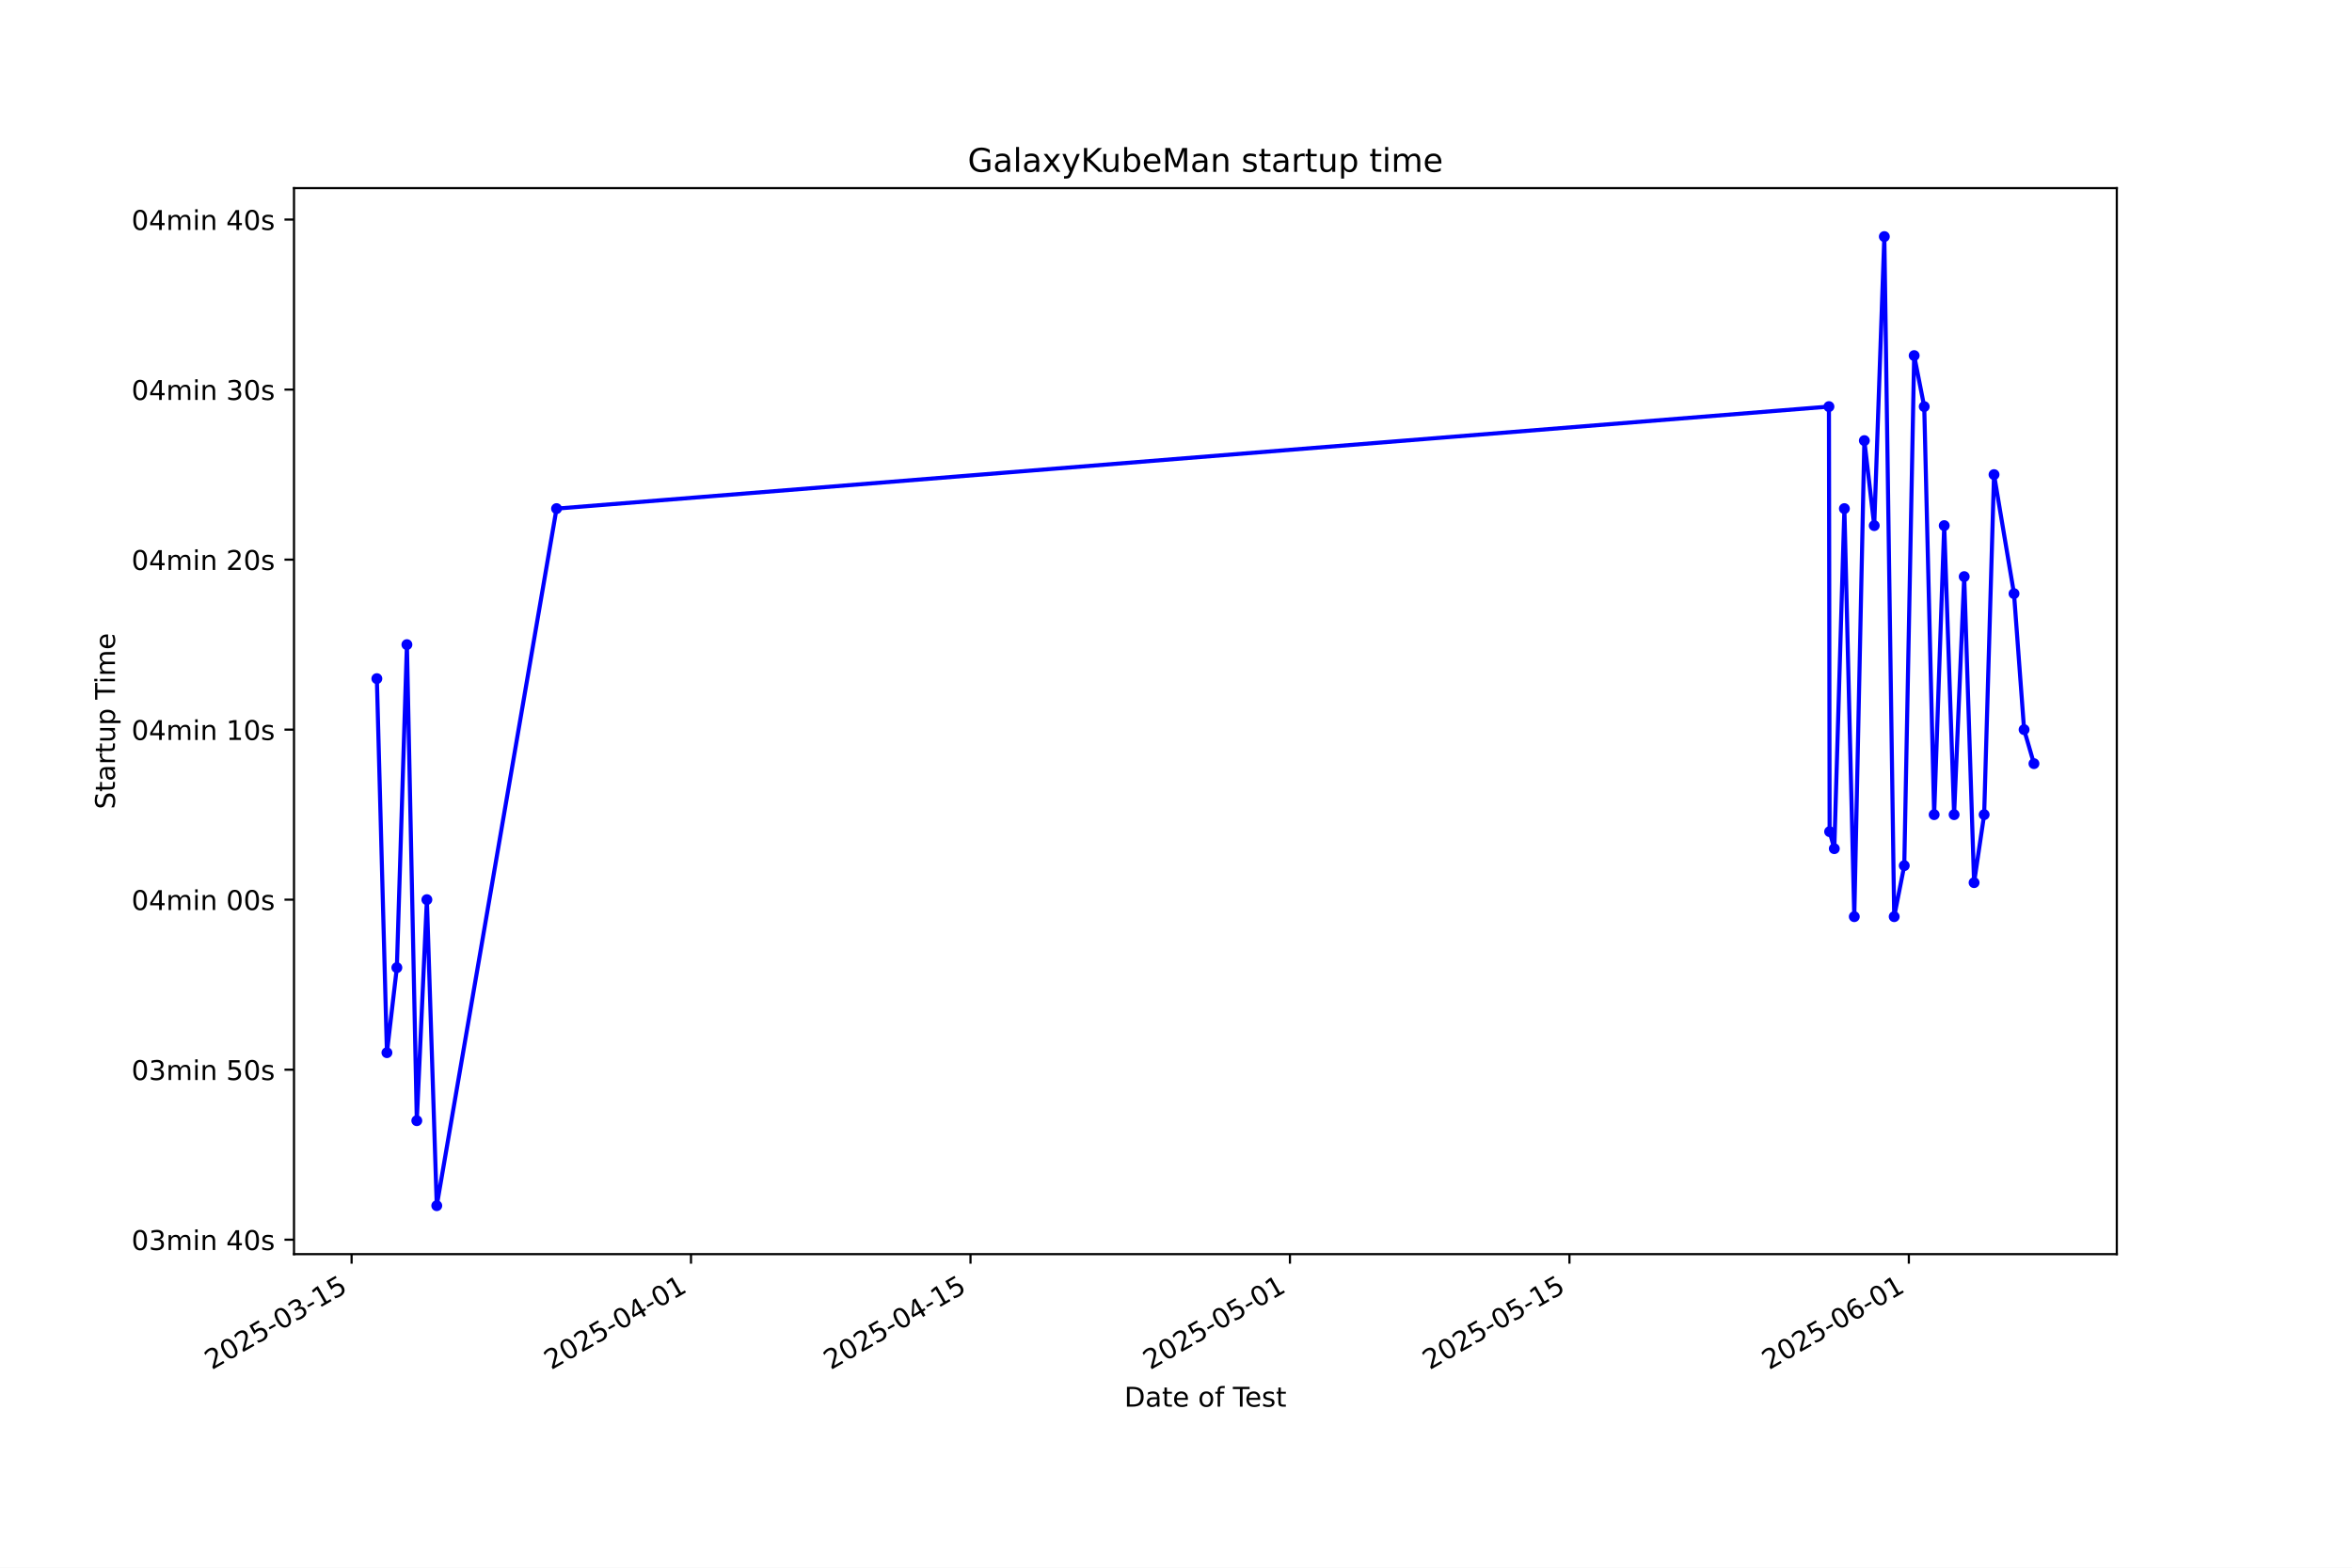
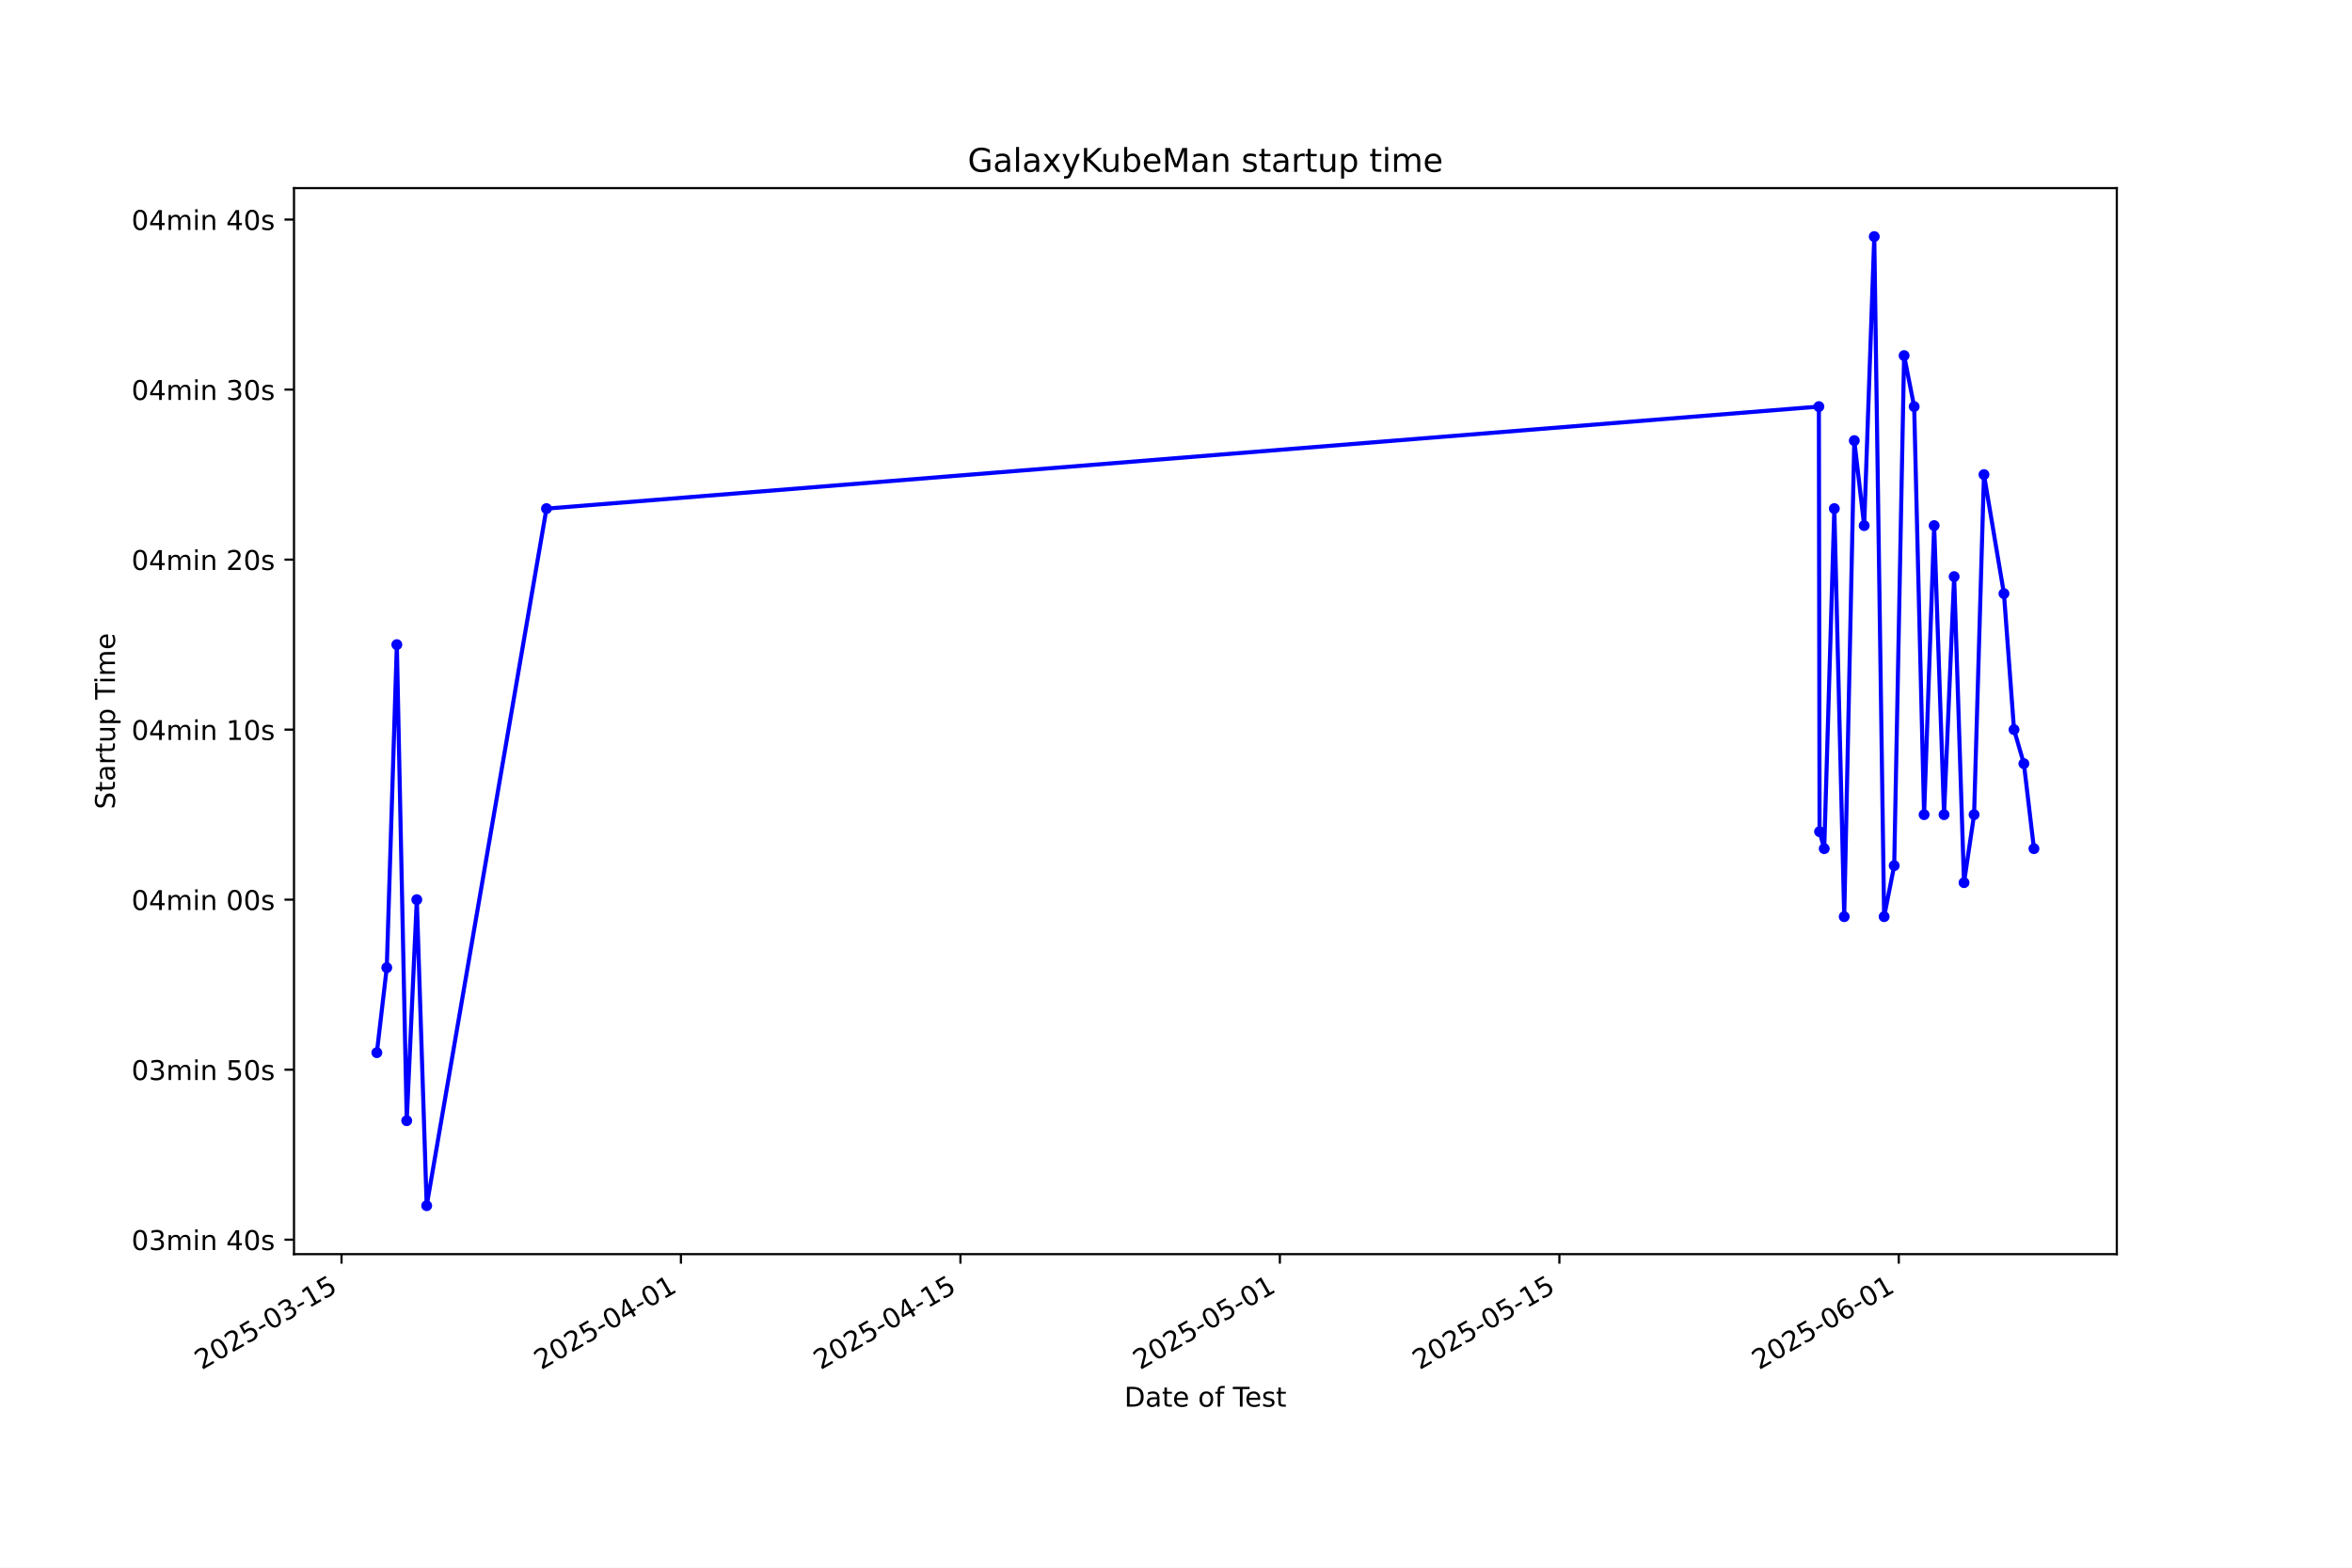
<svg xmlns="http://www.w3.org/2000/svg" xmlns:xlink="http://www.w3.org/1999/xlink" width="864pt" height="576pt" viewBox="0 0 864 576" version="1.1">
  <defs>
    <style type="text/css">*{stroke-linejoin: round; stroke-linecap: butt}</style>
  </defs>
  <g id="figure_1">
    <g id="patch_1">
      <path d="M 0 576  L 864 576  L 864 0  L 0 0  z " style="fill: #ffffff" />
    </g>
    <g id="axes_1">
      <g id="patch_2">
        <path d="M 108 460.8  L 777.6 460.8  L 777.6 69.12  L 108 69.12  z " style="fill: #ffffff" />
      </g>
      <g id="matplotlib.axis_1">
        <g id="xtick_1">
          <g id="line2d_1">
            <defs>
-               <path id="m68eb28c404" d="M 0 0  L 0 3.5  " style="stroke: #000000; stroke-width: 0.8" />
+               <path id="m63b7f20eb0" d="M 0 0  L 0 3.5  " style="stroke: #000000; stroke-width: 0.8" />
            </defs>
            <g>
-               <use xlink:href="#m68eb28c404" x="129.16" y="460.8" style="stroke: #000000; stroke-width: 0.8" />
+               <use xlink:href="#m63b7f20eb0" x="125.459" y="460.8" style="stroke: #000000; stroke-width: 0.8" />
            </g>
          </g>
          <g id="text_1">
-             <g transform="translate(77.79084 503.4383) rotate(-30) scale(0.1 -0.1)">
+             <g transform="translate(74.08939 503.4383) rotate(-30) scale(0.1 -0.1)">
              <defs>
                <path id="DejaVuSans-32" d="M 1228 531  L 3431 531  L 3431 0  L 469 0  L 469 531  Q 828 903 1448 1529  Q 2069 2156 2228 2338  Q 2531 2678 2651 2914  Q 2772 3150 2772 3378  Q 2772 3750 2511 3984  Q 2250 4219 1831 4219  Q 1534 4219 1204 4116  Q 875 4013 500 3803  L 500 4441  Q 881 4594 1212 4672  Q 1544 4750 1819 4750  Q 2544 4750 2975 4387  Q 3406 4025 3406 3419  Q 3406 3131 3298 2873  Q 3191 2616 2906 2266  Q 2828 2175 2409 1742  Q 1991 1309 1228 531  z " transform="scale(0.015625)" />
                <path id="DejaVuSans-30" d="M 2034 4250  Q 1547 4250 1301 3770  Q 1056 3291 1056 2328  Q 1056 1369 1301 889  Q 1547 409 2034 409  Q 2525 409 2770 889  Q 3016 1369 3016 2328  Q 3016 3291 2770 3770  Q 2525 4250 2034 4250  z M 2034 4750  Q 2819 4750 3233 4129  Q 3647 3509 3647 2328  Q 3647 1150 3233 529  Q 2819 -91 2034 -91  Q 1250 -91 836 529  Q 422 1150 422 2328  Q 422 3509 836 4129  Q 1250 4750 2034 4750  z " transform="scale(0.015625)" />
                <path id="DejaVuSans-35" d="M 691 4666  L 3169 4666  L 3169 4134  L 1269 4134  L 1269 2991  Q 1406 3038 1543 3061  Q 1681 3084 1819 3084  Q 2600 3084 3056 2656  Q 3513 2228 3513 1497  Q 3513 744 3044 326  Q 2575 -91 1722 -91  Q 1428 -91 1123 -41  Q 819 9 494 109  L 494 744  Q 775 591 1075 516  Q 1375 441 1709 441  Q 2250 441 2565 725  Q 2881 1009 2881 1497  Q 2881 1984 2565 2268  Q 2250 2553 1709 2553  Q 1456 2553 1204 2497  Q 953 2441 691 2322  L 691 4666  z " transform="scale(0.015625)" />
                <path id="DejaVuSans-2d" d="M 313 2009  L 1997 2009  L 1997 1497  L 313 1497  L 313 2009  z " transform="scale(0.015625)" />
                <path id="DejaVuSans-33" d="M 2597 2516  Q 3050 2419 3304 2112  Q 3559 1806 3559 1356  Q 3559 666 3084 287  Q 2609 -91 1734 -91  Q 1441 -91 1130 -33  Q 819 25 488 141  L 488 750  Q 750 597 1062 519  Q 1375 441 1716 441  Q 2309 441 2620 675  Q 2931 909 2931 1356  Q 2931 1769 2642 2001  Q 2353 2234 1838 2234  L 1294 2234  L 1294 2753  L 1863 2753  Q 2328 2753 2575 2939  Q 2822 3125 2822 3475  Q 2822 3834 2567 4026  Q 2313 4219 1838 4219  Q 1578 4219 1281 4162  Q 984 4106 628 3988  L 628 4550  Q 988 4650 1302 4700  Q 1616 4750 1894 4750  Q 2613 4750 3031 4423  Q 3450 4097 3450 3541  Q 3450 3153 3228 2886  Q 3006 2619 2597 2516  z " transform="scale(0.015625)" />
                <path id="DejaVuSans-31" d="M 794 531  L 1825 531  L 1825 4091  L 703 3866  L 703 4441  L 1819 4666  L 2450 4666  L 2450 531  L 3481 531  L 3481 0  L 794 0  L 794 531  z " transform="scale(0.015625)" />
              </defs>
              <use xlink:href="#DejaVuSans-32" />
              <use xlink:href="#DejaVuSans-30" transform="translate(63.62305 0)" />
              <use xlink:href="#DejaVuSans-32" transform="translate(127.2461 0)" />
              <use xlink:href="#DejaVuSans-35" transform="translate(190.8691 0)" />
              <use xlink:href="#DejaVuSans-2d" transform="translate(254.4922 0)" />
              <use xlink:href="#DejaVuSans-30" transform="translate(290.5762 0)" />
              <use xlink:href="#DejaVuSans-33" transform="translate(354.1992 0)" />
              <use xlink:href="#DejaVuSans-2d" transform="translate(417.8223 0)" />
              <use xlink:href="#DejaVuSans-31" transform="translate(453.9062 0)" />
              <use xlink:href="#DejaVuSans-35" transform="translate(517.5293 0)" />
            </g>
          </g>
        </g>
        <g id="xtick_2">
          <g id="line2d_2">
            <g>
-               <use xlink:href="#m68eb28c404" x="253.837" y="460.8" style="stroke: #000000; stroke-width: 0.8" />
+               <use xlink:href="#m63b7f20eb0" x="250.137" y="460.8" style="stroke: #000000; stroke-width: 0.8" />
            </g>
          </g>
          <g id="text_2">
-             <g transform="translate(202.4678 503.4383) rotate(-30) scale(0.1 -0.1)">
+             <g transform="translate(198.7673 503.4383) rotate(-30) scale(0.1 -0.1)">
              <defs>
                <path id="DejaVuSans-34" d="M 2419 4116  L 825 1625  L 2419 1625  L 2419 4116  z M 2253 4666  L 3047 4666  L 3047 1625  L 3713 1625  L 3713 1100  L 3047 1100  L 3047 0  L 2419 0  L 2419 1100  L 313 1100  L 313 1709  L 2253 4666  z " transform="scale(0.015625)" />
              </defs>
              <use xlink:href="#DejaVuSans-32" />
              <use xlink:href="#DejaVuSans-30" transform="translate(63.62305 0)" />
              <use xlink:href="#DejaVuSans-32" transform="translate(127.2461 0)" />
              <use xlink:href="#DejaVuSans-35" transform="translate(190.8691 0)" />
              <use xlink:href="#DejaVuSans-2d" transform="translate(254.4922 0)" />
              <use xlink:href="#DejaVuSans-30" transform="translate(290.5762 0)" />
              <use xlink:href="#DejaVuSans-34" transform="translate(354.1992 0)" />
              <use xlink:href="#DejaVuSans-2d" transform="translate(417.8223 0)" />
              <use xlink:href="#DejaVuSans-30" transform="translate(453.9062 0)" />
              <use xlink:href="#DejaVuSans-31" transform="translate(517.5293 0)" />
            </g>
          </g>
        </g>
        <g id="xtick_3">
          <g id="line2d_3">
            <g>
-               <use xlink:href="#m68eb28c404" x="356.512" y="460.8" style="stroke: #000000; stroke-width: 0.8" />
+               <use xlink:href="#m63b7f20eb0" x="352.813" y="460.8" style="stroke: #000000; stroke-width: 0.8" />
            </g>
          </g>
          <g id="text_3">
-             <g transform="translate(305.1429 503.4383) rotate(-30) scale(0.1 -0.1)">
+             <g transform="translate(301.4433 503.4383) rotate(-30) scale(0.1 -0.1)">
              <use xlink:href="#DejaVuSans-32" />
              <use xlink:href="#DejaVuSans-30" transform="translate(63.62305 0)" />
              <use xlink:href="#DejaVuSans-32" transform="translate(127.2461 0)" />
              <use xlink:href="#DejaVuSans-35" transform="translate(190.8691 0)" />
              <use xlink:href="#DejaVuSans-2d" transform="translate(254.4922 0)" />
              <use xlink:href="#DejaVuSans-30" transform="translate(290.5762 0)" />
              <use xlink:href="#DejaVuSans-34" transform="translate(354.1992 0)" />
              <use xlink:href="#DejaVuSans-2d" transform="translate(417.8223 0)" />
              <use xlink:href="#DejaVuSans-31" transform="translate(453.9062 0)" />
              <use xlink:href="#DejaVuSans-35" transform="translate(517.5293 0)" />
            </g>
          </g>
        </g>
        <g id="xtick_4">
          <g id="line2d_4">
            <g>
-               <use xlink:href="#m68eb28c404" x="473.855" y="460.8" style="stroke: #000000; stroke-width: 0.8" />
+               <use xlink:href="#m63b7f20eb0" x="470.157" y="460.8" style="stroke: #000000; stroke-width: 0.8" />
            </g>
          </g>
          <g id="text_4">
-             <g transform="translate(422.486 503.4383) rotate(-30) scale(0.1 -0.1)">
+             <g transform="translate(418.7872 503.4383) rotate(-30) scale(0.1 -0.1)">
              <use xlink:href="#DejaVuSans-32" />
              <use xlink:href="#DejaVuSans-30" transform="translate(63.62305 0)" />
              <use xlink:href="#DejaVuSans-32" transform="translate(127.2461 0)" />
              <use xlink:href="#DejaVuSans-35" transform="translate(190.8691 0)" />
              <use xlink:href="#DejaVuSans-2d" transform="translate(254.4922 0)" />
              <use xlink:href="#DejaVuSans-30" transform="translate(290.5762 0)" />
              <use xlink:href="#DejaVuSans-35" transform="translate(354.1992 0)" />
              <use xlink:href="#DejaVuSans-2d" transform="translate(417.8223 0)" />
              <use xlink:href="#DejaVuSans-30" transform="translate(453.9062 0)" />
              <use xlink:href="#DejaVuSans-31" transform="translate(517.5293 0)" />
            </g>
          </g>
        </g>
        <g id="xtick_5">
          <g id="line2d_5">
            <g>
-               <use xlink:href="#m68eb28c404" x="576.531" y="460.8" style="stroke: #000000; stroke-width: 0.8" />
+               <use xlink:href="#m63b7f20eb0" x="572.833" y="460.8" style="stroke: #000000; stroke-width: 0.8" />
            </g>
          </g>
          <g id="text_5">
-             <g transform="translate(525.1611 503.4383) rotate(-30) scale(0.1 -0.1)">
+             <g transform="translate(521.4632 503.4383) rotate(-30) scale(0.1 -0.1)">
              <use xlink:href="#DejaVuSans-32" />
              <use xlink:href="#DejaVuSans-30" transform="translate(63.62305 0)" />
              <use xlink:href="#DejaVuSans-32" transform="translate(127.2461 0)" />
              <use xlink:href="#DejaVuSans-35" transform="translate(190.8691 0)" />
              <use xlink:href="#DejaVuSans-2d" transform="translate(254.4922 0)" />
              <use xlink:href="#DejaVuSans-30" transform="translate(290.5762 0)" />
              <use xlink:href="#DejaVuSans-35" transform="translate(354.1992 0)" />
              <use xlink:href="#DejaVuSans-2d" transform="translate(417.8223 0)" />
              <use xlink:href="#DejaVuSans-31" transform="translate(453.9062 0)" />
              <use xlink:href="#DejaVuSans-35" transform="translate(517.5293 0)" />
            </g>
          </g>
        </g>
        <g id="xtick_6">
          <g id="line2d_6">
            <g>
-               <use xlink:href="#m68eb28c404" x="701.208" y="460.8" style="stroke: #000000; stroke-width: 0.8" />
+               <use xlink:href="#m63b7f20eb0" x="697.511" y="460.8" style="stroke: #000000; stroke-width: 0.8" />
            </g>
          </g>
          <g id="text_6">
-             <g transform="translate(649.8381 503.4383) rotate(-30) scale(0.1 -0.1)">
+             <g transform="translate(646.1412 503.4383) rotate(-30) scale(0.1 -0.1)">
              <defs>
                <path id="DejaVuSans-36" d="M 2113 2584  Q 1688 2584 1439 2293  Q 1191 2003 1191 1497  Q 1191 994 1439 701  Q 1688 409 2113 409  Q 2538 409 2786 701  Q 3034 994 3034 1497  Q 3034 2003 2786 2293  Q 2538 2584 2113 2584  z M 3366 4563  L 3366 3988  Q 3128 4100 2886 4159  Q 2644 4219 2406 4219  Q 1781 4219 1451 3797  Q 1122 3375 1075 2522  Q 1259 2794 1537 2939  Q 1816 3084 2150 3084  Q 2853 3084 3261 2657  Q 3669 2231 3669 1497  Q 3669 778 3244 343  Q 2819 -91 2113 -91  Q 1303 -91 875 529  Q 447 1150 447 2328  Q 447 3434 972 4092  Q 1497 4750 2381 4750  Q 2619 4750 2861 4703  Q 3103 4656 3366 4563  z " transform="scale(0.015625)" />
              </defs>
              <use xlink:href="#DejaVuSans-32" />
              <use xlink:href="#DejaVuSans-30" transform="translate(63.62305 0)" />
              <use xlink:href="#DejaVuSans-32" transform="translate(127.2461 0)" />
              <use xlink:href="#DejaVuSans-35" transform="translate(190.8691 0)" />
              <use xlink:href="#DejaVuSans-2d" transform="translate(254.4922 0)" />
              <use xlink:href="#DejaVuSans-30" transform="translate(290.5762 0)" />
              <use xlink:href="#DejaVuSans-36" transform="translate(354.1992 0)" />
              <use xlink:href="#DejaVuSans-2d" transform="translate(417.8223 0)" />
              <use xlink:href="#DejaVuSans-30" transform="translate(453.9062 0)" />
              <use xlink:href="#DejaVuSans-31" transform="translate(517.5293 0)" />
            </g>
          </g>
        </g>
        <g id="text_7">
          <g transform="translate(413.0063 516.8378) scale(0.1 -0.1)">
            <defs>
              <path id="DejaVuSans-44" d="M 1259 4147  L 1259 519  L 2022 519  Q 2988 519 3436 956  Q 3884 1394 3884 2338  Q 3884 3275 3436 3711  Q 2988 4147 2022 4147  L 1259 4147  z M 628 4666  L 1925 4666  Q 3281 4666 3915 4102  Q 4550 3538 4550 2338  Q 4550 1131 3912 565  Q 3275 0 1925 0  L 628 0  L 628 4666  z " transform="scale(0.015625)" />
              <path id="DejaVuSans-61" d="M 2194 1759  Q 1497 1759 1228 1600  Q 959 1441 959 1056  Q 959 750 1161 570  Q 1363 391 1709 391  Q 2188 391 2477 730  Q 2766 1069 2766 1631  L 2766 1759  L 2194 1759  z M 3341 1997  L 3341 0  L 2766 0  L 2766 531  Q 2569 213 2275 61  Q 1981 -91 1556 -91  Q 1019 -91 701 211  Q 384 513 384 1019  Q 384 1609 779 1909  Q 1175 2209 1959 2209  L 2766 2209  L 2766 2266  Q 2766 2663 2505 2880  Q 2244 3097 1772 3097  Q 1472 3097 1187 3025  Q 903 2953 641 2809  L 641 3341  Q 956 3463 1253 3523  Q 1550 3584 1831 3584  Q 2591 3584 2966 3190  Q 3341 2797 3341 1997  z " transform="scale(0.015625)" />
              <path id="DejaVuSans-74" d="M 1172 4494  L 1172 3500  L 2356 3500  L 2356 3053  L 1172 3053  L 1172 1153  Q 1172 725 1289 603  Q 1406 481 1766 481  L 2356 481  L 2356 0  L 1766 0  Q 1100 0 847 248  Q 594 497 594 1153  L 594 3053  L 172 3053  L 172 3500  L 594 3500  L 594 4494  L 1172 4494  z " transform="scale(0.015625)" />
              <path id="DejaVuSans-65" d="M 3597 1894  L 3597 1613  L 953 1613  Q 991 1019 1311 708  Q 1631 397 2203 397  Q 2534 397 2845 478  Q 3156 559 3463 722  L 3463 178  Q 3153 47 2828 -22  Q 2503 -91 2169 -91  Q 1331 -91 842 396  Q 353 884 353 1716  Q 353 2575 817 3079  Q 1281 3584 2069 3584  Q 2775 3584 3186 3129  Q 3597 2675 3597 1894  z M 3022 2063  Q 3016 2534 2758 2815  Q 2500 3097 2075 3097  Q 1594 3097 1305 2825  Q 1016 2553 972 2059  L 3022 2063  z " transform="scale(0.015625)" />
              <path id="DejaVuSans-20" transform="scale(0.015625)" />
              <path id="DejaVuSans-6f" d="M 1959 3097  Q 1497 3097 1228 2736  Q 959 2375 959 1747  Q 959 1119 1226 758  Q 1494 397 1959 397  Q 2419 397 2687 759  Q 2956 1122 2956 1747  Q 2956 2369 2687 2733  Q 2419 3097 1959 3097  z M 1959 3584  Q 2709 3584 3137 3096  Q 3566 2609 3566 1747  Q 3566 888 3137 398  Q 2709 -91 1959 -91  Q 1206 -91 779 398  Q 353 888 353 1747  Q 353 2609 779 3096  Q 1206 3584 1959 3584  z " transform="scale(0.015625)" />
              <path id="DejaVuSans-66" d="M 2375 4863  L 2375 4384  L 1825 4384  Q 1516 4384 1395 4259  Q 1275 4134 1275 3809  L 1275 3500  L 2222 3500  L 2222 3053  L 1275 3053  L 1275 0  L 697 0  L 697 3053  L 147 3053  L 147 3500  L 697 3500  L 697 3744  Q 697 4328 969 4595  Q 1241 4863 1831 4863  L 2375 4863  z " transform="scale(0.015625)" />
              <path id="DejaVuSans-54" d="M -19 4666  L 3928 4666  L 3928 4134  L 2272 4134  L 2272 0  L 1638 0  L 1638 4134  L -19 4134  L -19 4666  z " transform="scale(0.015625)" />
              <path id="DejaVuSans-73" d="M 2834 3397  L 2834 2853  Q 2591 2978 2328 3040  Q 2066 3103 1784 3103  Q 1356 3103 1142 2972  Q 928 2841 928 2578  Q 928 2378 1081 2264  Q 1234 2150 1697 2047  L 1894 2003  Q 2506 1872 2764 1633  Q 3022 1394 3022 966  Q 3022 478 2636 193  Q 2250 -91 1575 -91  Q 1294 -91 989 -36  Q 684 19 347 128  L 347 722  Q 666 556 975 473  Q 1284 391 1588 391  Q 1994 391 2212 530  Q 2431 669 2431 922  Q 2431 1156 2273 1281  Q 2116 1406 1581 1522  L 1381 1569  Q 847 1681 609 1914  Q 372 2147 372 2553  Q 372 3047 722 3315  Q 1072 3584 1716 3584  Q 2034 3584 2315 3537  Q 2597 3491 2834 3397  z " transform="scale(0.015625)" />
            </defs>
            <use xlink:href="#DejaVuSans-44" />
            <use xlink:href="#DejaVuSans-61" transform="translate(77.00195 0)" />
            <use xlink:href="#DejaVuSans-74" transform="translate(138.2812 0)" />
            <use xlink:href="#DejaVuSans-65" transform="translate(177.4902 0)" />
            <use xlink:href="#DejaVuSans-20" transform="translate(239.0137 0)" />
            <use xlink:href="#DejaVuSans-6f" transform="translate(270.8008 0)" />
            <use xlink:href="#DejaVuSans-66" transform="translate(331.9824 0)" />
            <use xlink:href="#DejaVuSans-20" transform="translate(367.1875 0)" />
            <use xlink:href="#DejaVuSans-54" transform="translate(398.9746 0)" />
            <use xlink:href="#DejaVuSans-65" transform="translate(443.0586 0)" />
            <use xlink:href="#DejaVuSans-73" transform="translate(504.582 0)" />
            <use xlink:href="#DejaVuSans-74" transform="translate(556.6816 0)" />
          </g>
        </g>
      </g>
      <g id="matplotlib.axis_2">
        <g id="ytick_1">
          <g id="line2d_7">
            <defs>
-               <path id="m026671d61b" d="M 0 0  L -3.5 0  " style="stroke: #000000; stroke-width: 0.8" />
+               <path id="md0e609f456" d="M 0 0  L -3.5 0  " style="stroke: #000000; stroke-width: 0.8" />
            </defs>
            <g>
-               <use xlink:href="#m026671d61b" x="108" y="455.49" style="stroke: #000000; stroke-width: 0.8" />
+               <use xlink:href="#md0e609f456" x="108" y="455.49" style="stroke: #000000; stroke-width: 0.8" />
            </g>
          </g>
          <g id="text_8">
            <g transform="translate(48.30625 459.2894) scale(0.1 -0.1)">
              <defs>
                <path id="DejaVuSans-6d" d="M 3328 2828  Q 3544 3216 3844 3400  Q 4144 3584 4550 3584  Q 5097 3584 5394 3201  Q 5691 2819 5691 2113  L 5691 0  L 5113 0  L 5113 2094  Q 5113 2597 4934 2840  Q 4756 3084 4391 3084  Q 3944 3084 3684 2787  Q 3425 2491 3425 1978  L 3425 0  L 2847 0  L 2847 2094  Q 2847 2600 2669 2842  Q 2491 3084 2119 3084  Q 1678 3084 1418 2786  Q 1159 2488 1159 1978  L 1159 0  L 581 0  L 581 3500  L 1159 3500  L 1159 2956  Q 1356 3278 1631 3431  Q 1906 3584 2284 3584  Q 2666 3584 2933 3390  Q 3200 3197 3328 2828  z " transform="scale(0.015625)" />
                <path id="DejaVuSans-69" d="M 603 3500  L 1178 3500  L 1178 0  L 603 0  L 603 3500  z M 603 4863  L 1178 4863  L 1178 4134  L 603 4134  L 603 4863  z " transform="scale(0.015625)" />
                <path id="DejaVuSans-6e" d="M 3513 2113  L 3513 0  L 2938 0  L 2938 2094  Q 2938 2591 2744 2837  Q 2550 3084 2163 3084  Q 1697 3084 1428 2787  Q 1159 2491 1159 1978  L 1159 0  L 581 0  L 581 3500  L 1159 3500  L 1159 2956  Q 1366 3272 1645 3428  Q 1925 3584 2291 3584  Q 2894 3584 3203 3211  Q 3513 2838 3513 2113  z " transform="scale(0.015625)" />
              </defs>
              <use xlink:href="#DejaVuSans-30" />
              <use xlink:href="#DejaVuSans-33" transform="translate(63.62305 0)" />
              <use xlink:href="#DejaVuSans-6d" transform="translate(127.2461 0)" />
              <use xlink:href="#DejaVuSans-69" transform="translate(224.6582 0)" />
              <use xlink:href="#DejaVuSans-6e" transform="translate(252.4414 0)" />
              <use xlink:href="#DejaVuSans-20" transform="translate(315.8203 0)" />
              <use xlink:href="#DejaVuSans-34" transform="translate(347.6074 0)" />
              <use xlink:href="#DejaVuSans-30" transform="translate(411.2305 0)" />
              <use xlink:href="#DejaVuSans-73" transform="translate(474.8535 0)" />
            </g>
          </g>
        </g>
        <g id="ytick_2">
          <g id="line2d_8">
            <g>
-               <use xlink:href="#m026671d61b" x="108" y="393.021" style="stroke: #000000; stroke-width: 0.8" />
+               <use xlink:href="#md0e609f456" x="108" y="393.021" style="stroke: #000000; stroke-width: 0.8" />
            </g>
          </g>
          <g id="text_9">
            <g transform="translate(48.30625 396.8205) scale(0.1 -0.1)">
              <use xlink:href="#DejaVuSans-30" />
              <use xlink:href="#DejaVuSans-33" transform="translate(63.62305 0)" />
              <use xlink:href="#DejaVuSans-6d" transform="translate(127.2461 0)" />
              <use xlink:href="#DejaVuSans-69" transform="translate(224.6582 0)" />
              <use xlink:href="#DejaVuSans-6e" transform="translate(252.4414 0)" />
              <use xlink:href="#DejaVuSans-20" transform="translate(315.8203 0)" />
              <use xlink:href="#DejaVuSans-35" transform="translate(347.6074 0)" />
              <use xlink:href="#DejaVuSans-30" transform="translate(411.2305 0)" />
              <use xlink:href="#DejaVuSans-73" transform="translate(474.8535 0)" />
            </g>
          </g>
        </g>
        <g id="ytick_3">
          <g id="line2d_9">
            <g>
-               <use xlink:href="#m026671d61b" x="108" y="330.552" style="stroke: #000000; stroke-width: 0.8" />
+               <use xlink:href="#md0e609f456" x="108" y="330.552" style="stroke: #000000; stroke-width: 0.8" />
            </g>
          </g>
          <g id="text_10">
            <g transform="translate(48.30625 334.3516) scale(0.1 -0.1)">
              <use xlink:href="#DejaVuSans-30" />
              <use xlink:href="#DejaVuSans-34" transform="translate(63.62305 0)" />
              <use xlink:href="#DejaVuSans-6d" transform="translate(127.2461 0)" />
              <use xlink:href="#DejaVuSans-69" transform="translate(224.6582 0)" />
              <use xlink:href="#DejaVuSans-6e" transform="translate(252.4414 0)" />
              <use xlink:href="#DejaVuSans-20" transform="translate(315.8203 0)" />
              <use xlink:href="#DejaVuSans-30" transform="translate(347.6074 0)" />
              <use xlink:href="#DejaVuSans-30" transform="translate(411.2305 0)" />
              <use xlink:href="#DejaVuSans-73" transform="translate(474.8535 0)" />
            </g>
          </g>
        </g>
        <g id="ytick_4">
          <g id="line2d_10">
            <g>
-               <use xlink:href="#m026671d61b" x="108" y="268.083" style="stroke: #000000; stroke-width: 0.8" />
+               <use xlink:href="#md0e609f456" x="108" y="268.083" style="stroke: #000000; stroke-width: 0.8" />
            </g>
          </g>
          <g id="text_11">
            <g transform="translate(48.30625 271.8827) scale(0.1 -0.1)">
              <use xlink:href="#DejaVuSans-30" />
              <use xlink:href="#DejaVuSans-34" transform="translate(63.62305 0)" />
              <use xlink:href="#DejaVuSans-6d" transform="translate(127.2461 0)" />
              <use xlink:href="#DejaVuSans-69" transform="translate(224.6582 0)" />
              <use xlink:href="#DejaVuSans-6e" transform="translate(252.4414 0)" />
              <use xlink:href="#DejaVuSans-20" transform="translate(315.8203 0)" />
              <use xlink:href="#DejaVuSans-31" transform="translate(347.6074 0)" />
              <use xlink:href="#DejaVuSans-30" transform="translate(411.2305 0)" />
              <use xlink:href="#DejaVuSans-73" transform="translate(474.8535 0)" />
            </g>
          </g>
        </g>
        <g id="ytick_5">
          <g id="line2d_11">
            <g>
-               <use xlink:href="#m026671d61b" x="108" y="205.615" style="stroke: #000000; stroke-width: 0.8" />
+               <use xlink:href="#md0e609f456" x="108" y="205.615" style="stroke: #000000; stroke-width: 0.8" />
            </g>
          </g>
          <g id="text_12">
            <g transform="translate(48.30625 209.4138) scale(0.1 -0.1)">
              <use xlink:href="#DejaVuSans-30" />
              <use xlink:href="#DejaVuSans-34" transform="translate(63.62305 0)" />
              <use xlink:href="#DejaVuSans-6d" transform="translate(127.2461 0)" />
              <use xlink:href="#DejaVuSans-69" transform="translate(224.6582 0)" />
              <use xlink:href="#DejaVuSans-6e" transform="translate(252.4414 0)" />
              <use xlink:href="#DejaVuSans-20" transform="translate(315.8203 0)" />
              <use xlink:href="#DejaVuSans-32" transform="translate(347.6074 0)" />
              <use xlink:href="#DejaVuSans-30" transform="translate(411.2305 0)" />
              <use xlink:href="#DejaVuSans-73" transform="translate(474.8535 0)" />
            </g>
          </g>
        </g>
        <g id="ytick_6">
          <g id="line2d_12">
            <g>
-               <use xlink:href="#m026671d61b" x="108" y="143.146" style="stroke: #000000; stroke-width: 0.8" />
+               <use xlink:href="#md0e609f456" x="108" y="143.146" style="stroke: #000000; stroke-width: 0.8" />
            </g>
          </g>
          <g id="text_13">
            <g transform="translate(48.30625 146.9449) scale(0.1 -0.1)">
              <use xlink:href="#DejaVuSans-30" />
              <use xlink:href="#DejaVuSans-34" transform="translate(63.62305 0)" />
              <use xlink:href="#DejaVuSans-6d" transform="translate(127.2461 0)" />
              <use xlink:href="#DejaVuSans-69" transform="translate(224.6582 0)" />
              <use xlink:href="#DejaVuSans-6e" transform="translate(252.4414 0)" />
              <use xlink:href="#DejaVuSans-20" transform="translate(315.8203 0)" />
              <use xlink:href="#DejaVuSans-33" transform="translate(347.6074 0)" />
              <use xlink:href="#DejaVuSans-30" transform="translate(411.2305 0)" />
              <use xlink:href="#DejaVuSans-73" transform="translate(474.8535 0)" />
            </g>
          </g>
        </g>
        <g id="ytick_7">
          <g id="line2d_13">
            <g>
-               <use xlink:href="#m026671d61b" x="108" y="80.677" style="stroke: #000000; stroke-width: 0.8" />
+               <use xlink:href="#md0e609f456" x="108" y="80.677" style="stroke: #000000; stroke-width: 0.8" />
            </g>
          </g>
          <g id="text_14">
            <g transform="translate(48.30625 84.47597) scale(0.1 -0.1)">
              <use xlink:href="#DejaVuSans-30" />
              <use xlink:href="#DejaVuSans-34" transform="translate(63.62305 0)" />
              <use xlink:href="#DejaVuSans-6d" transform="translate(127.2461 0)" />
              <use xlink:href="#DejaVuSans-69" transform="translate(224.6582 0)" />
              <use xlink:href="#DejaVuSans-6e" transform="translate(252.4414 0)" />
              <use xlink:href="#DejaVuSans-20" transform="translate(315.8203 0)" />
              <use xlink:href="#DejaVuSans-34" transform="translate(347.6074 0)" />
              <use xlink:href="#DejaVuSans-30" transform="translate(411.2305 0)" />
              <use xlink:href="#DejaVuSans-73" transform="translate(474.8535 0)" />
            </g>
          </g>
        </g>
        <g id="text_15">
          <g transform="translate(42.22656 297.3397) rotate(-90) scale(0.1 -0.1)">
            <defs>
              <path id="DejaVuSans-53" d="M 3425 4513  L 3425 3897  Q 3066 4069 2747 4153  Q 2428 4238 2131 4238  Q 1616 4238 1336 4038  Q 1056 3838 1056 3469  Q 1056 3159 1242 3001  Q 1428 2844 1947 2747  L 2328 2669  Q 3034 2534 3370 2195  Q 3706 1856 3706 1288  Q 3706 609 3251 259  Q 2797 -91 1919 -91  Q 1588 -91 1214 -16  Q 841 59 441 206  L 441 856  Q 825 641 1194 531  Q 1563 422 1919 422  Q 2459 422 2753 634  Q 3047 847 3047 1241  Q 3047 1584 2836 1778  Q 2625 1972 2144 2069  L 1759 2144  Q 1053 2284 737 2584  Q 422 2884 422 3419  Q 422 4038 858 4394  Q 1294 4750 2059 4750  Q 2388 4750 2728 4690  Q 3069 4631 3425 4513  z " transform="scale(0.015625)" />
              <path id="DejaVuSans-72" d="M 2631 2963  Q 2534 3019 2420 3045  Q 2306 3072 2169 3072  Q 1681 3072 1420 2755  Q 1159 2438 1159 1844  L 1159 0  L 581 0  L 581 3500  L 1159 3500  L 1159 2956  Q 1341 3275 1631 3429  Q 1922 3584 2338 3584  Q 2397 3584 2469 3576  Q 2541 3569 2628 3553  L 2631 2963  z " transform="scale(0.015625)" />
              <path id="DejaVuSans-75" d="M 544 1381  L 544 3500  L 1119 3500  L 1119 1403  Q 1119 906 1312 657  Q 1506 409 1894 409  Q 2359 409 2629 706  Q 2900 1003 2900 1516  L 2900 3500  L 3475 3500  L 3475 0  L 2900 0  L 2900 538  Q 2691 219 2414 64  Q 2138 -91 1772 -91  Q 1169 -91 856 284  Q 544 659 544 1381  z M 1991 3584  L 1991 3584  z " transform="scale(0.015625)" />
              <path id="DejaVuSans-70" d="M 1159 525  L 1159 -1331  L 581 -1331  L 581 3500  L 1159 3500  L 1159 2969  Q 1341 3281 1617 3432  Q 1894 3584 2278 3584  Q 2916 3584 3314 3078  Q 3713 2572 3713 1747  Q 3713 922 3314 415  Q 2916 -91 2278 -91  Q 1894 -91 1617 61  Q 1341 213 1159 525  z M 3116 1747  Q 3116 2381 2855 2742  Q 2594 3103 2138 3103  Q 1681 3103 1420 2742  Q 1159 2381 1159 1747  Q 1159 1113 1420 752  Q 1681 391 2138 391  Q 2594 391 2855 752  Q 3116 1113 3116 1747  z " transform="scale(0.015625)" />
            </defs>
            <use xlink:href="#DejaVuSans-53" />
            <use xlink:href="#DejaVuSans-74" transform="translate(63.47656 0)" />
            <use xlink:href="#DejaVuSans-61" transform="translate(102.6855 0)" />
            <use xlink:href="#DejaVuSans-72" transform="translate(163.9648 0)" />
            <use xlink:href="#DejaVuSans-74" transform="translate(205.0781 0)" />
            <use xlink:href="#DejaVuSans-75" transform="translate(244.2871 0)" />
            <use xlink:href="#DejaVuSans-70" transform="translate(307.666 0)" />
            <use xlink:href="#DejaVuSans-20" transform="translate(371.1426 0)" />
            <use xlink:href="#DejaVuSans-54" transform="translate(402.9297 0)" />
            <use xlink:href="#DejaVuSans-69" transform="translate(460.8887 0)" />
            <use xlink:href="#DejaVuSans-6d" transform="translate(488.6719 0)" />
            <use xlink:href="#DejaVuSans-65" transform="translate(586.084 0)" />
          </g>
        </g>
      </g>
      <g id="line2d_14">
-         <path d="M 747.164 280.577  L 743.543 268.083  L 739.841 218.108  L 732.501 174.38  L 728.873 299.318  L 725.172 324.305  L 721.545 211.861  L 717.837 299.318  L 714.204 193.121  L 710.507 299.318  L 706.86 149.393  L 703.163 130.652  L 699.527 318.059  L 695.825 336.799  L 692.203 86.924  L 688.499 193.121  L 684.865 161.886  L 681.166 336.799  L 677.53 186.874  L 673.828 311.812  L 672.105 305.565  L 671.855 149.393  L 204.448 186.874  L 160.445 442.996  L 156.812 330.552  L 153.113 411.762  L 149.476 236.849  L 145.782 355.54  L 142.138 386.774  L 138.436 249.343  " clip-path="url(#p0d14b74747)" style="fill: none; stroke: #0000ff; stroke-width: 1.5; stroke-linecap: square" />
+         <path d="M 747.164 311.812  L 743.467 280.577  L 739.846 268.083  L 736.144 218.108  L 728.804 174.38  L 725.176 299.318  L 721.475 324.305  L 717.849 211.861  L 714.141 299.318  L 710.507 193.121  L 706.811 299.318  L 703.164 149.393  L 699.466 130.652  L 695.83 318.059  L 692.128 336.799  L 688.506 86.924  L 684.802 193.121  L 681.168 161.886  L 677.469 336.799  L 673.832 186.874  L 670.131 311.812  L 668.408 305.565  L 668.158 149.393  L 200.747 186.874  L 156.743 442.996  L 153.111 330.552  L 149.412 411.762  L 145.775 236.849  L 142.081 355.54  L 138.436 386.774  " clip-path="url(#p541d1083b6)" style="fill: none; stroke: #0000ff; stroke-width: 1.5; stroke-linecap: square" />
        <defs>
-           <path id="mc01ca401ff" d="M 0 1.5  C 0.398 1.5 0.779 1.342 1.061 1.061  C 1.342 0.779 1.5 0.398 1.5 0  C 1.5 -0.398 1.342 -0.779 1.061 -1.061  C 0.779 -1.342 0.398 -1.5 0 -1.5  C -0.398 -1.5 -0.779 -1.342 -1.061 -1.061  C -1.342 -0.779 -1.5 -0.398 -1.5 0  C -1.5 0.398 -1.342 0.779 -1.061 1.061  C -0.779 1.342 -0.398 1.5 0 1.5  z " style="stroke: #0000ff" />
+           <path id="mf69201dea6" d="M 0 1.5  C 0.398 1.5 0.779 1.342 1.061 1.061  C 1.342 0.779 1.5 0.398 1.5 0  C 1.5 -0.398 1.342 -0.779 1.061 -1.061  C 0.779 -1.342 0.398 -1.5 0 -1.5  C -0.398 -1.5 -0.779 -1.342 -1.061 -1.061  C -1.342 -0.779 -1.5 -0.398 -1.5 0  C -1.5 0.398 -1.342 0.779 -1.061 1.061  C -0.779 1.342 -0.398 1.5 0 1.5  z " style="stroke: #0000ff" />
        </defs>
-         <g clip-path="url(#p0d14b74747)">
-           <use xlink:href="#mc01ca401ff" x="747.164" y="280.577" style="fill: #0000ff; stroke: #0000ff" />
-           <use xlink:href="#mc01ca401ff" x="743.543" y="268.083" style="fill: #0000ff; stroke: #0000ff" />
-           <use xlink:href="#mc01ca401ff" x="739.841" y="218.108" style="fill: #0000ff; stroke: #0000ff" />
-           <use xlink:href="#mc01ca401ff" x="732.501" y="174.38" style="fill: #0000ff; stroke: #0000ff" />
-           <use xlink:href="#mc01ca401ff" x="728.873" y="299.318" style="fill: #0000ff; stroke: #0000ff" />
-           <use xlink:href="#mc01ca401ff" x="725.172" y="324.305" style="fill: #0000ff; stroke: #0000ff" />
-           <use xlink:href="#mc01ca401ff" x="721.545" y="211.861" style="fill: #0000ff; stroke: #0000ff" />
-           <use xlink:href="#mc01ca401ff" x="717.837" y="299.318" style="fill: #0000ff; stroke: #0000ff" />
-           <use xlink:href="#mc01ca401ff" x="714.204" y="193.121" style="fill: #0000ff; stroke: #0000ff" />
-           <use xlink:href="#mc01ca401ff" x="710.507" y="299.318" style="fill: #0000ff; stroke: #0000ff" />
-           <use xlink:href="#mc01ca401ff" x="706.86" y="149.393" style="fill: #0000ff; stroke: #0000ff" />
-           <use xlink:href="#mc01ca401ff" x="703.163" y="130.652" style="fill: #0000ff; stroke: #0000ff" />
-           <use xlink:href="#mc01ca401ff" x="699.527" y="318.059" style="fill: #0000ff; stroke: #0000ff" />
-           <use xlink:href="#mc01ca401ff" x="695.825" y="336.799" style="fill: #0000ff; stroke: #0000ff" />
-           <use xlink:href="#mc01ca401ff" x="692.203" y="86.924" style="fill: #0000ff; stroke: #0000ff" />
-           <use xlink:href="#mc01ca401ff" x="688.499" y="193.121" style="fill: #0000ff; stroke: #0000ff" />
-           <use xlink:href="#mc01ca401ff" x="684.865" y="161.886" style="fill: #0000ff; stroke: #0000ff" />
-           <use xlink:href="#mc01ca401ff" x="681.166" y="336.799" style="fill: #0000ff; stroke: #0000ff" />
-           <use xlink:href="#mc01ca401ff" x="677.53" y="186.874" style="fill: #0000ff; stroke: #0000ff" />
-           <use xlink:href="#mc01ca401ff" x="673.828" y="311.812" style="fill: #0000ff; stroke: #0000ff" />
-           <use xlink:href="#mc01ca401ff" x="672.105" y="305.565" style="fill: #0000ff; stroke: #0000ff" />
-           <use xlink:href="#mc01ca401ff" x="671.855" y="149.393" style="fill: #0000ff; stroke: #0000ff" />
-           <use xlink:href="#mc01ca401ff" x="204.448" y="186.874" style="fill: #0000ff; stroke: #0000ff" />
-           <use xlink:href="#mc01ca401ff" x="160.445" y="442.996" style="fill: #0000ff; stroke: #0000ff" />
-           <use xlink:href="#mc01ca401ff" x="156.812" y="330.552" style="fill: #0000ff; stroke: #0000ff" />
-           <use xlink:href="#mc01ca401ff" x="153.113" y="411.762" style="fill: #0000ff; stroke: #0000ff" />
-           <use xlink:href="#mc01ca401ff" x="149.476" y="236.849" style="fill: #0000ff; stroke: #0000ff" />
-           <use xlink:href="#mc01ca401ff" x="145.782" y="355.54" style="fill: #0000ff; stroke: #0000ff" />
-           <use xlink:href="#mc01ca401ff" x="142.138" y="386.774" style="fill: #0000ff; stroke: #0000ff" />
-           <use xlink:href="#mc01ca401ff" x="138.436" y="249.343" style="fill: #0000ff; stroke: #0000ff" />
+         <g clip-path="url(#p541d1083b6)">
+           <use xlink:href="#mf69201dea6" x="747.164" y="311.812" style="fill: #0000ff; stroke: #0000ff" />
+           <use xlink:href="#mf69201dea6" x="743.467" y="280.577" style="fill: #0000ff; stroke: #0000ff" />
+           <use xlink:href="#mf69201dea6" x="739.846" y="268.083" style="fill: #0000ff; stroke: #0000ff" />
+           <use xlink:href="#mf69201dea6" x="736.144" y="218.108" style="fill: #0000ff; stroke: #0000ff" />
+           <use xlink:href="#mf69201dea6" x="728.804" y="174.38" style="fill: #0000ff; stroke: #0000ff" />
+           <use xlink:href="#mf69201dea6" x="725.176" y="299.318" style="fill: #0000ff; stroke: #0000ff" />
+           <use xlink:href="#mf69201dea6" x="721.475" y="324.305" style="fill: #0000ff; stroke: #0000ff" />
+           <use xlink:href="#mf69201dea6" x="717.849" y="211.861" style="fill: #0000ff; stroke: #0000ff" />
+           <use xlink:href="#mf69201dea6" x="714.141" y="299.318" style="fill: #0000ff; stroke: #0000ff" />
+           <use xlink:href="#mf69201dea6" x="710.507" y="193.121" style="fill: #0000ff; stroke: #0000ff" />
+           <use xlink:href="#mf69201dea6" x="706.811" y="299.318" style="fill: #0000ff; stroke: #0000ff" />
+           <use xlink:href="#mf69201dea6" x="703.164" y="149.393" style="fill: #0000ff; stroke: #0000ff" />
+           <use xlink:href="#mf69201dea6" x="699.466" y="130.652" style="fill: #0000ff; stroke: #0000ff" />
+           <use xlink:href="#mf69201dea6" x="695.83" y="318.059" style="fill: #0000ff; stroke: #0000ff" />
+           <use xlink:href="#mf69201dea6" x="692.128" y="336.799" style="fill: #0000ff; stroke: #0000ff" />
+           <use xlink:href="#mf69201dea6" x="688.506" y="86.924" style="fill: #0000ff; stroke: #0000ff" />
+           <use xlink:href="#mf69201dea6" x="684.802" y="193.121" style="fill: #0000ff; stroke: #0000ff" />
+           <use xlink:href="#mf69201dea6" x="681.168" y="161.886" style="fill: #0000ff; stroke: #0000ff" />
+           <use xlink:href="#mf69201dea6" x="677.469" y="336.799" style="fill: #0000ff; stroke: #0000ff" />
+           <use xlink:href="#mf69201dea6" x="673.832" y="186.874" style="fill: #0000ff; stroke: #0000ff" />
+           <use xlink:href="#mf69201dea6" x="670.131" y="311.812" style="fill: #0000ff; stroke: #0000ff" />
+           <use xlink:href="#mf69201dea6" x="668.408" y="305.565" style="fill: #0000ff; stroke: #0000ff" />
+           <use xlink:href="#mf69201dea6" x="668.158" y="149.393" style="fill: #0000ff; stroke: #0000ff" />
+           <use xlink:href="#mf69201dea6" x="200.747" y="186.874" style="fill: #0000ff; stroke: #0000ff" />
+           <use xlink:href="#mf69201dea6" x="156.743" y="442.996" style="fill: #0000ff; stroke: #0000ff" />
+           <use xlink:href="#mf69201dea6" x="153.111" y="330.552" style="fill: #0000ff; stroke: #0000ff" />
+           <use xlink:href="#mf69201dea6" x="149.412" y="411.762" style="fill: #0000ff; stroke: #0000ff" />
+           <use xlink:href="#mf69201dea6" x="145.775" y="236.849" style="fill: #0000ff; stroke: #0000ff" />
+           <use xlink:href="#mf69201dea6" x="142.081" y="355.54" style="fill: #0000ff; stroke: #0000ff" />
+           <use xlink:href="#mf69201dea6" x="138.436" y="386.774" style="fill: #0000ff; stroke: #0000ff" />
        </g>
      </g>
      <g id="patch_3">
        <path d="M 108 460.8  L 108 69.12  " style="fill: none; stroke: #000000; stroke-width: 0.8; stroke-linejoin: miter; stroke-linecap: square" />
      </g>
      <g id="patch_4">
        <path d="M 777.6 460.8  L 777.6 69.12  " style="fill: none; stroke: #000000; stroke-width: 0.8; stroke-linejoin: miter; stroke-linecap: square" />
      </g>
      <g id="patch_5">
        <path d="M 108 460.8  L 777.6 460.8  " style="fill: none; stroke: #000000; stroke-width: 0.8; stroke-linejoin: miter; stroke-linecap: square" />
      </g>
      <g id="patch_6">
        <path d="M 108 69.12  L 777.6 69.12  " style="fill: none; stroke: #000000; stroke-width: 0.8; stroke-linejoin: miter; stroke-linecap: square" />
      </g>
      <g id="text_16">
        <g transform="translate(355.4794 63.12) scale(0.12 -0.12)">
          <defs>
            <path id="DejaVuSans-47" d="M 3809 666  L 3809 1919  L 2778 1919  L 2778 2438  L 4434 2438  L 4434 434  Q 4069 175 3628 42  Q 3188 -91 2688 -91  Q 1594 -91 976 548  Q 359 1188 359 2328  Q 359 3472 976 4111  Q 1594 4750 2688 4750  Q 3144 4750 3555 4637  Q 3966 4525 4313 4306  L 4313 3634  Q 3963 3931 3569 4081  Q 3175 4231 2741 4231  Q 1884 4231 1454 3753  Q 1025 3275 1025 2328  Q 1025 1384 1454 906  Q 1884 428 2741 428  Q 3075 428 3337 486  Q 3600 544 3809 666  z " transform="scale(0.015625)" />
            <path id="DejaVuSans-6c" d="M 603 4863  L 1178 4863  L 1178 0  L 603 0  L 603 4863  z " transform="scale(0.015625)" />
            <path id="DejaVuSans-78" d="M 3513 3500  L 2247 1797  L 3578 0  L 2900 0  L 1881 1375  L 863 0  L 184 0  L 1544 1831  L 300 3500  L 978 3500  L 1906 2253  L 2834 3500  L 3513 3500  z " transform="scale(0.015625)" />
            <path id="DejaVuSans-79" d="M 2059 -325  Q 1816 -950 1584 -1140  Q 1353 -1331 966 -1331  L 506 -1331  L 506 -850  L 844 -850  Q 1081 -850 1212 -737  Q 1344 -625 1503 -206  L 1606 56  L 191 3500  L 800 3500  L 1894 763  L 2988 3500  L 3597 3500  L 2059 -325  z " transform="scale(0.015625)" />
            <path id="DejaVuSans-4b" d="M 628 4666  L 1259 4666  L 1259 2694  L 3353 4666  L 4166 4666  L 1850 2491  L 4331 0  L 3500 0  L 1259 2247  L 1259 0  L 628 0  L 628 4666  z " transform="scale(0.015625)" />
            <path id="DejaVuSans-62" d="M 3116 1747  Q 3116 2381 2855 2742  Q 2594 3103 2138 3103  Q 1681 3103 1420 2742  Q 1159 2381 1159 1747  Q 1159 1113 1420 752  Q 1681 391 2138 391  Q 2594 391 2855 752  Q 3116 1113 3116 1747  z M 1159 2969  Q 1341 3281 1617 3432  Q 1894 3584 2278 3584  Q 2916 3584 3314 3078  Q 3713 2572 3713 1747  Q 3713 922 3314 415  Q 2916 -91 2278 -91  Q 1894 -91 1617 61  Q 1341 213 1159 525  L 1159 0  L 581 0  L 581 4863  L 1159 4863  L 1159 2969  z " transform="scale(0.015625)" />
            <path id="DejaVuSans-4d" d="M 628 4666  L 1569 4666  L 2759 1491  L 3956 4666  L 4897 4666  L 4897 0  L 4281 0  L 4281 4097  L 3078 897  L 2444 897  L 1241 4097  L 1241 0  L 628 0  L 628 4666  z " transform="scale(0.015625)" />
          </defs>
          <use xlink:href="#DejaVuSans-47" />
          <use xlink:href="#DejaVuSans-61" transform="translate(77.49023 0)" />
          <use xlink:href="#DejaVuSans-6c" transform="translate(138.7695 0)" />
          <use xlink:href="#DejaVuSans-61" transform="translate(166.5527 0)" />
          <use xlink:href="#DejaVuSans-78" transform="translate(227.832 0)" />
          <use xlink:href="#DejaVuSans-79" transform="translate(287.0117 0)" />
          <use xlink:href="#DejaVuSans-4b" transform="translate(346.1914 0)" />
          <use xlink:href="#DejaVuSans-75" transform="translate(406.7676 0)" />
          <use xlink:href="#DejaVuSans-62" transform="translate(470.1465 0)" />
          <use xlink:href="#DejaVuSans-65" transform="translate(533.623 0)" />
          <use xlink:href="#DejaVuSans-4d" transform="translate(595.1465 0)" />
          <use xlink:href="#DejaVuSans-61" transform="translate(681.4258 0)" />
          <use xlink:href="#DejaVuSans-6e" transform="translate(742.7051 0)" />
          <use xlink:href="#DejaVuSans-20" transform="translate(806.084 0)" />
          <use xlink:href="#DejaVuSans-73" transform="translate(837.8711 0)" />
          <use xlink:href="#DejaVuSans-74" transform="translate(889.9707 0)" />
          <use xlink:href="#DejaVuSans-61" transform="translate(929.1797 0)" />
          <use xlink:href="#DejaVuSans-72" transform="translate(990.459 0)" />
          <use xlink:href="#DejaVuSans-74" transform="translate(1031.572 0)" />
          <use xlink:href="#DejaVuSans-75" transform="translate(1070.781 0)" />
          <use xlink:href="#DejaVuSans-70" transform="translate(1134.16 0)" />
          <use xlink:href="#DejaVuSans-20" transform="translate(1197.637 0)" />
          <use xlink:href="#DejaVuSans-74" transform="translate(1229.424 0)" />
          <use xlink:href="#DejaVuSans-69" transform="translate(1268.633 0)" />
          <use xlink:href="#DejaVuSans-6d" transform="translate(1296.416 0)" />
          <use xlink:href="#DejaVuSans-65" transform="translate(1393.828 0)" />
        </g>
      </g>
    </g>
  </g>
  <defs>
-     <clipPath id="p0d14b74747">
+     <clipPath id="p541d1083b6">
      <rect x="108" y="69.12" width="669.6" height="391.68" />
    </clipPath>
  </defs>
</svg>
